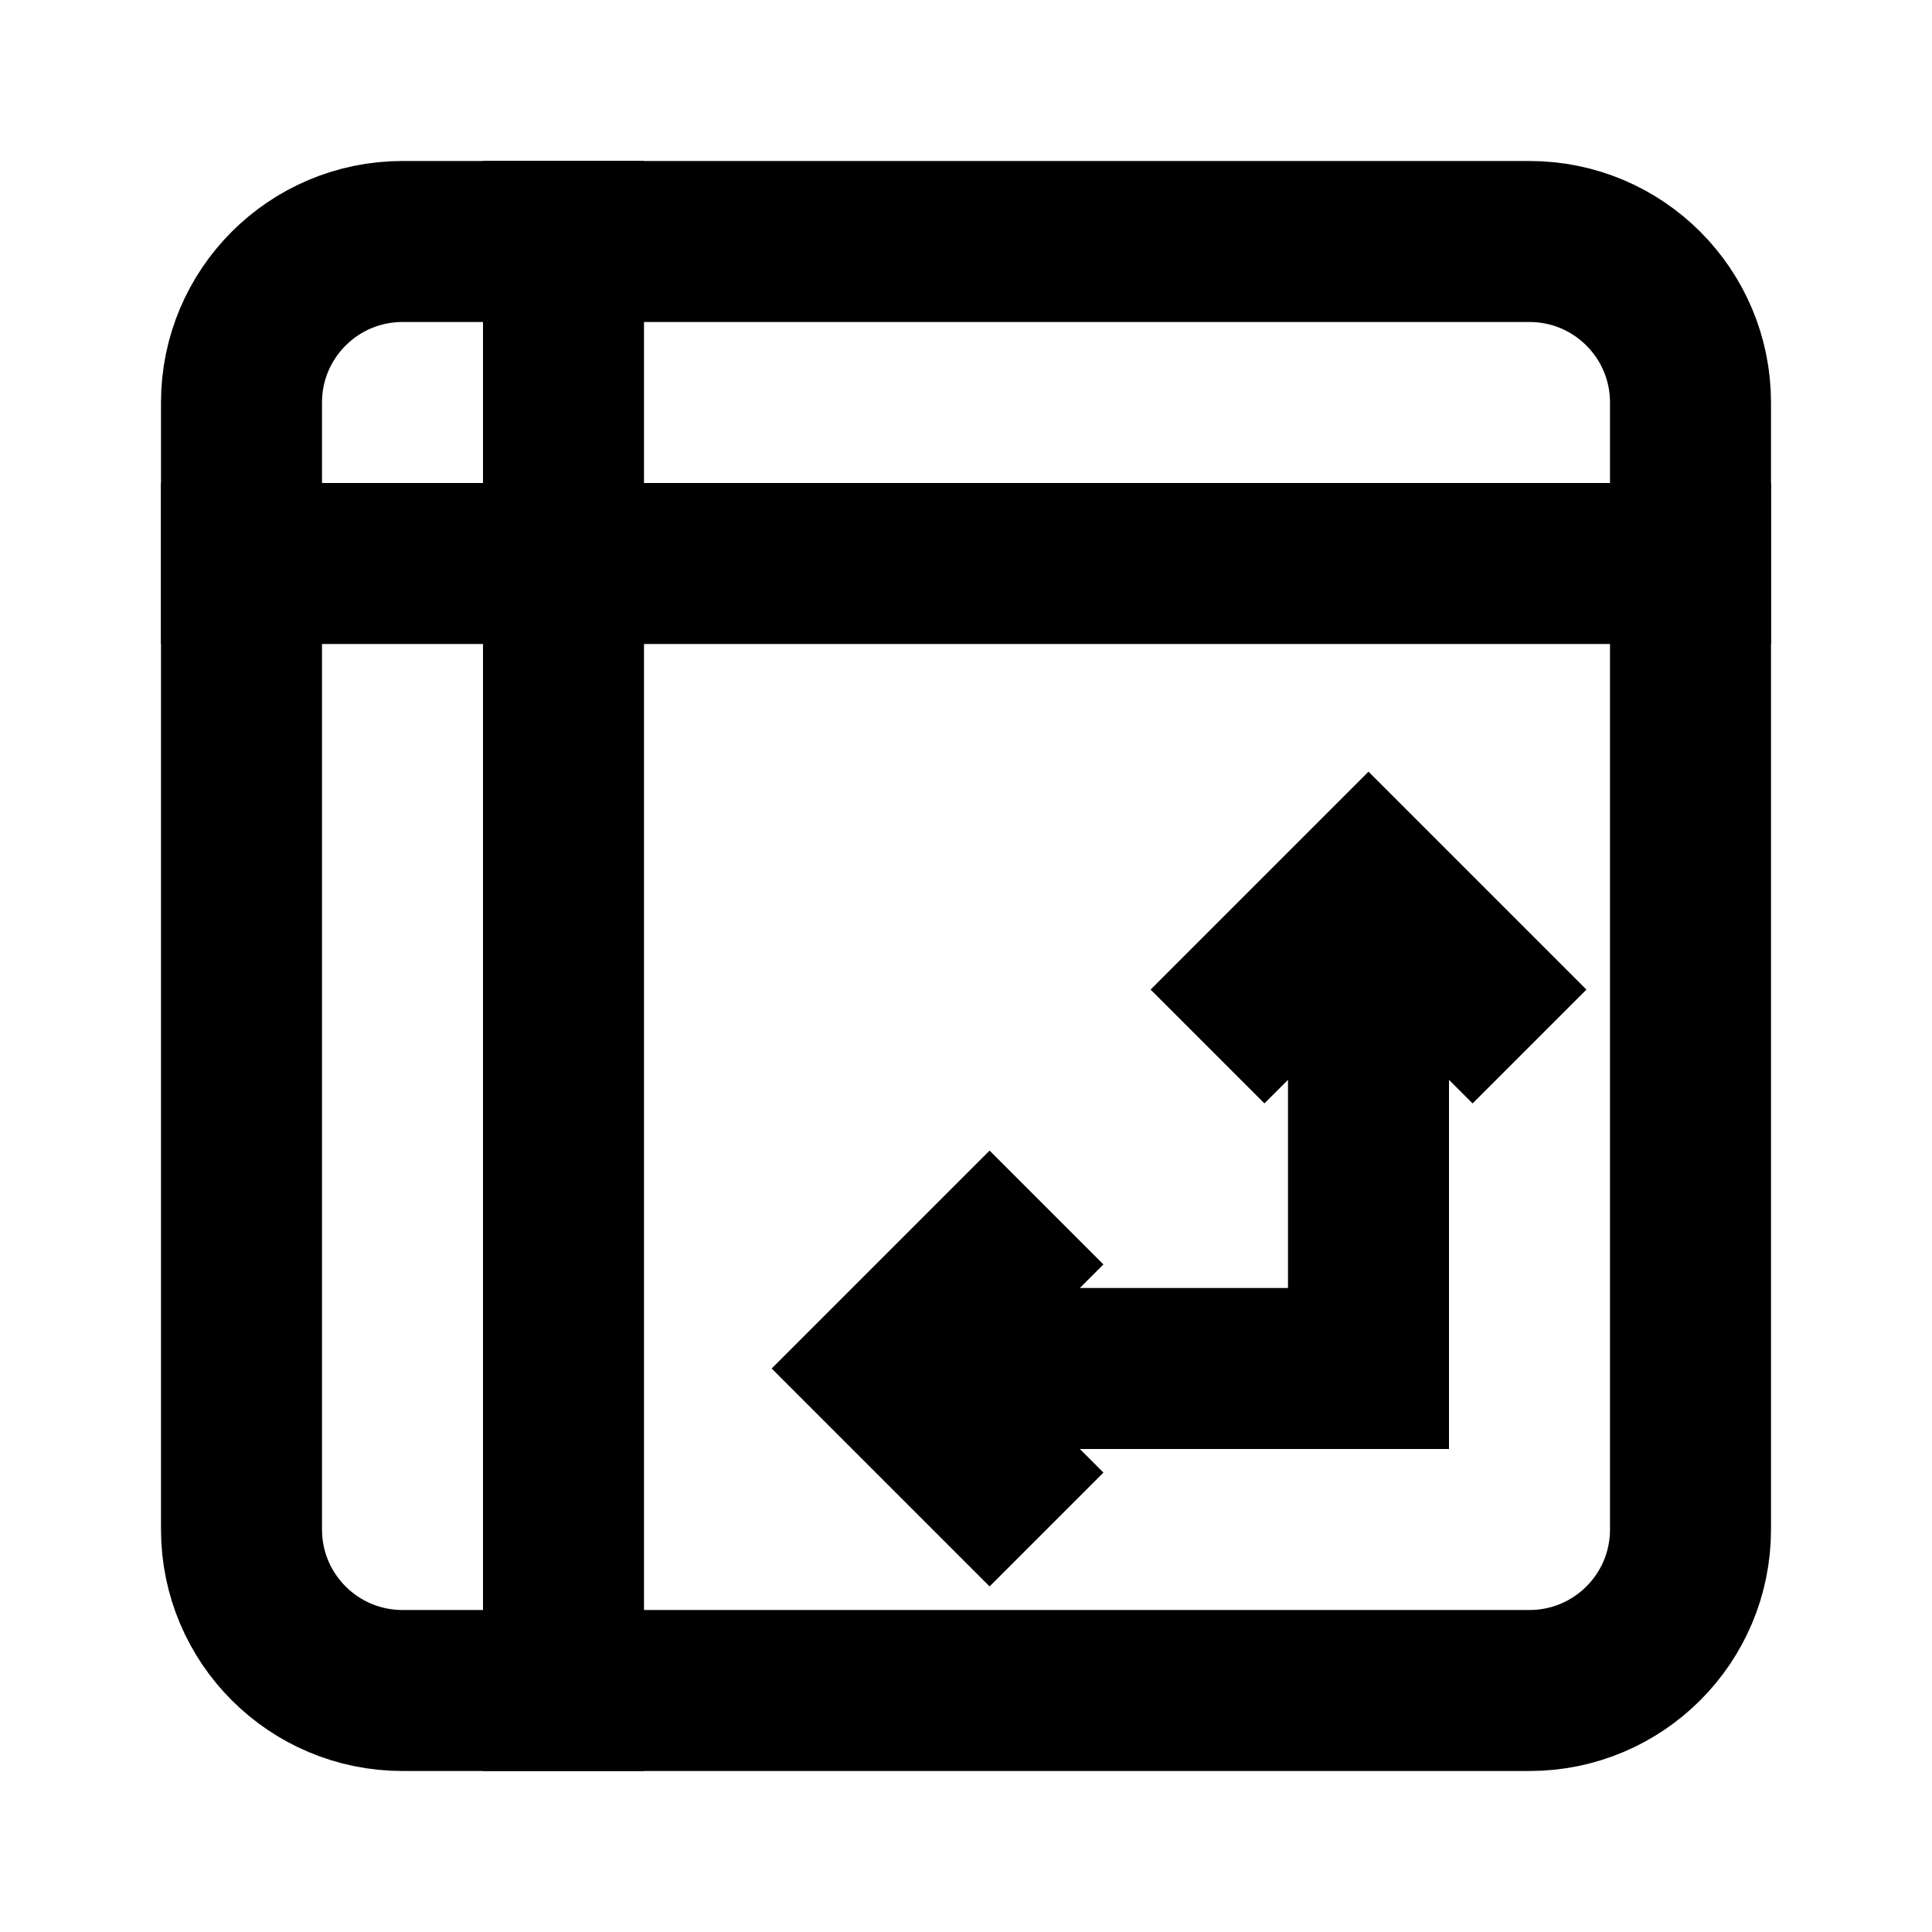
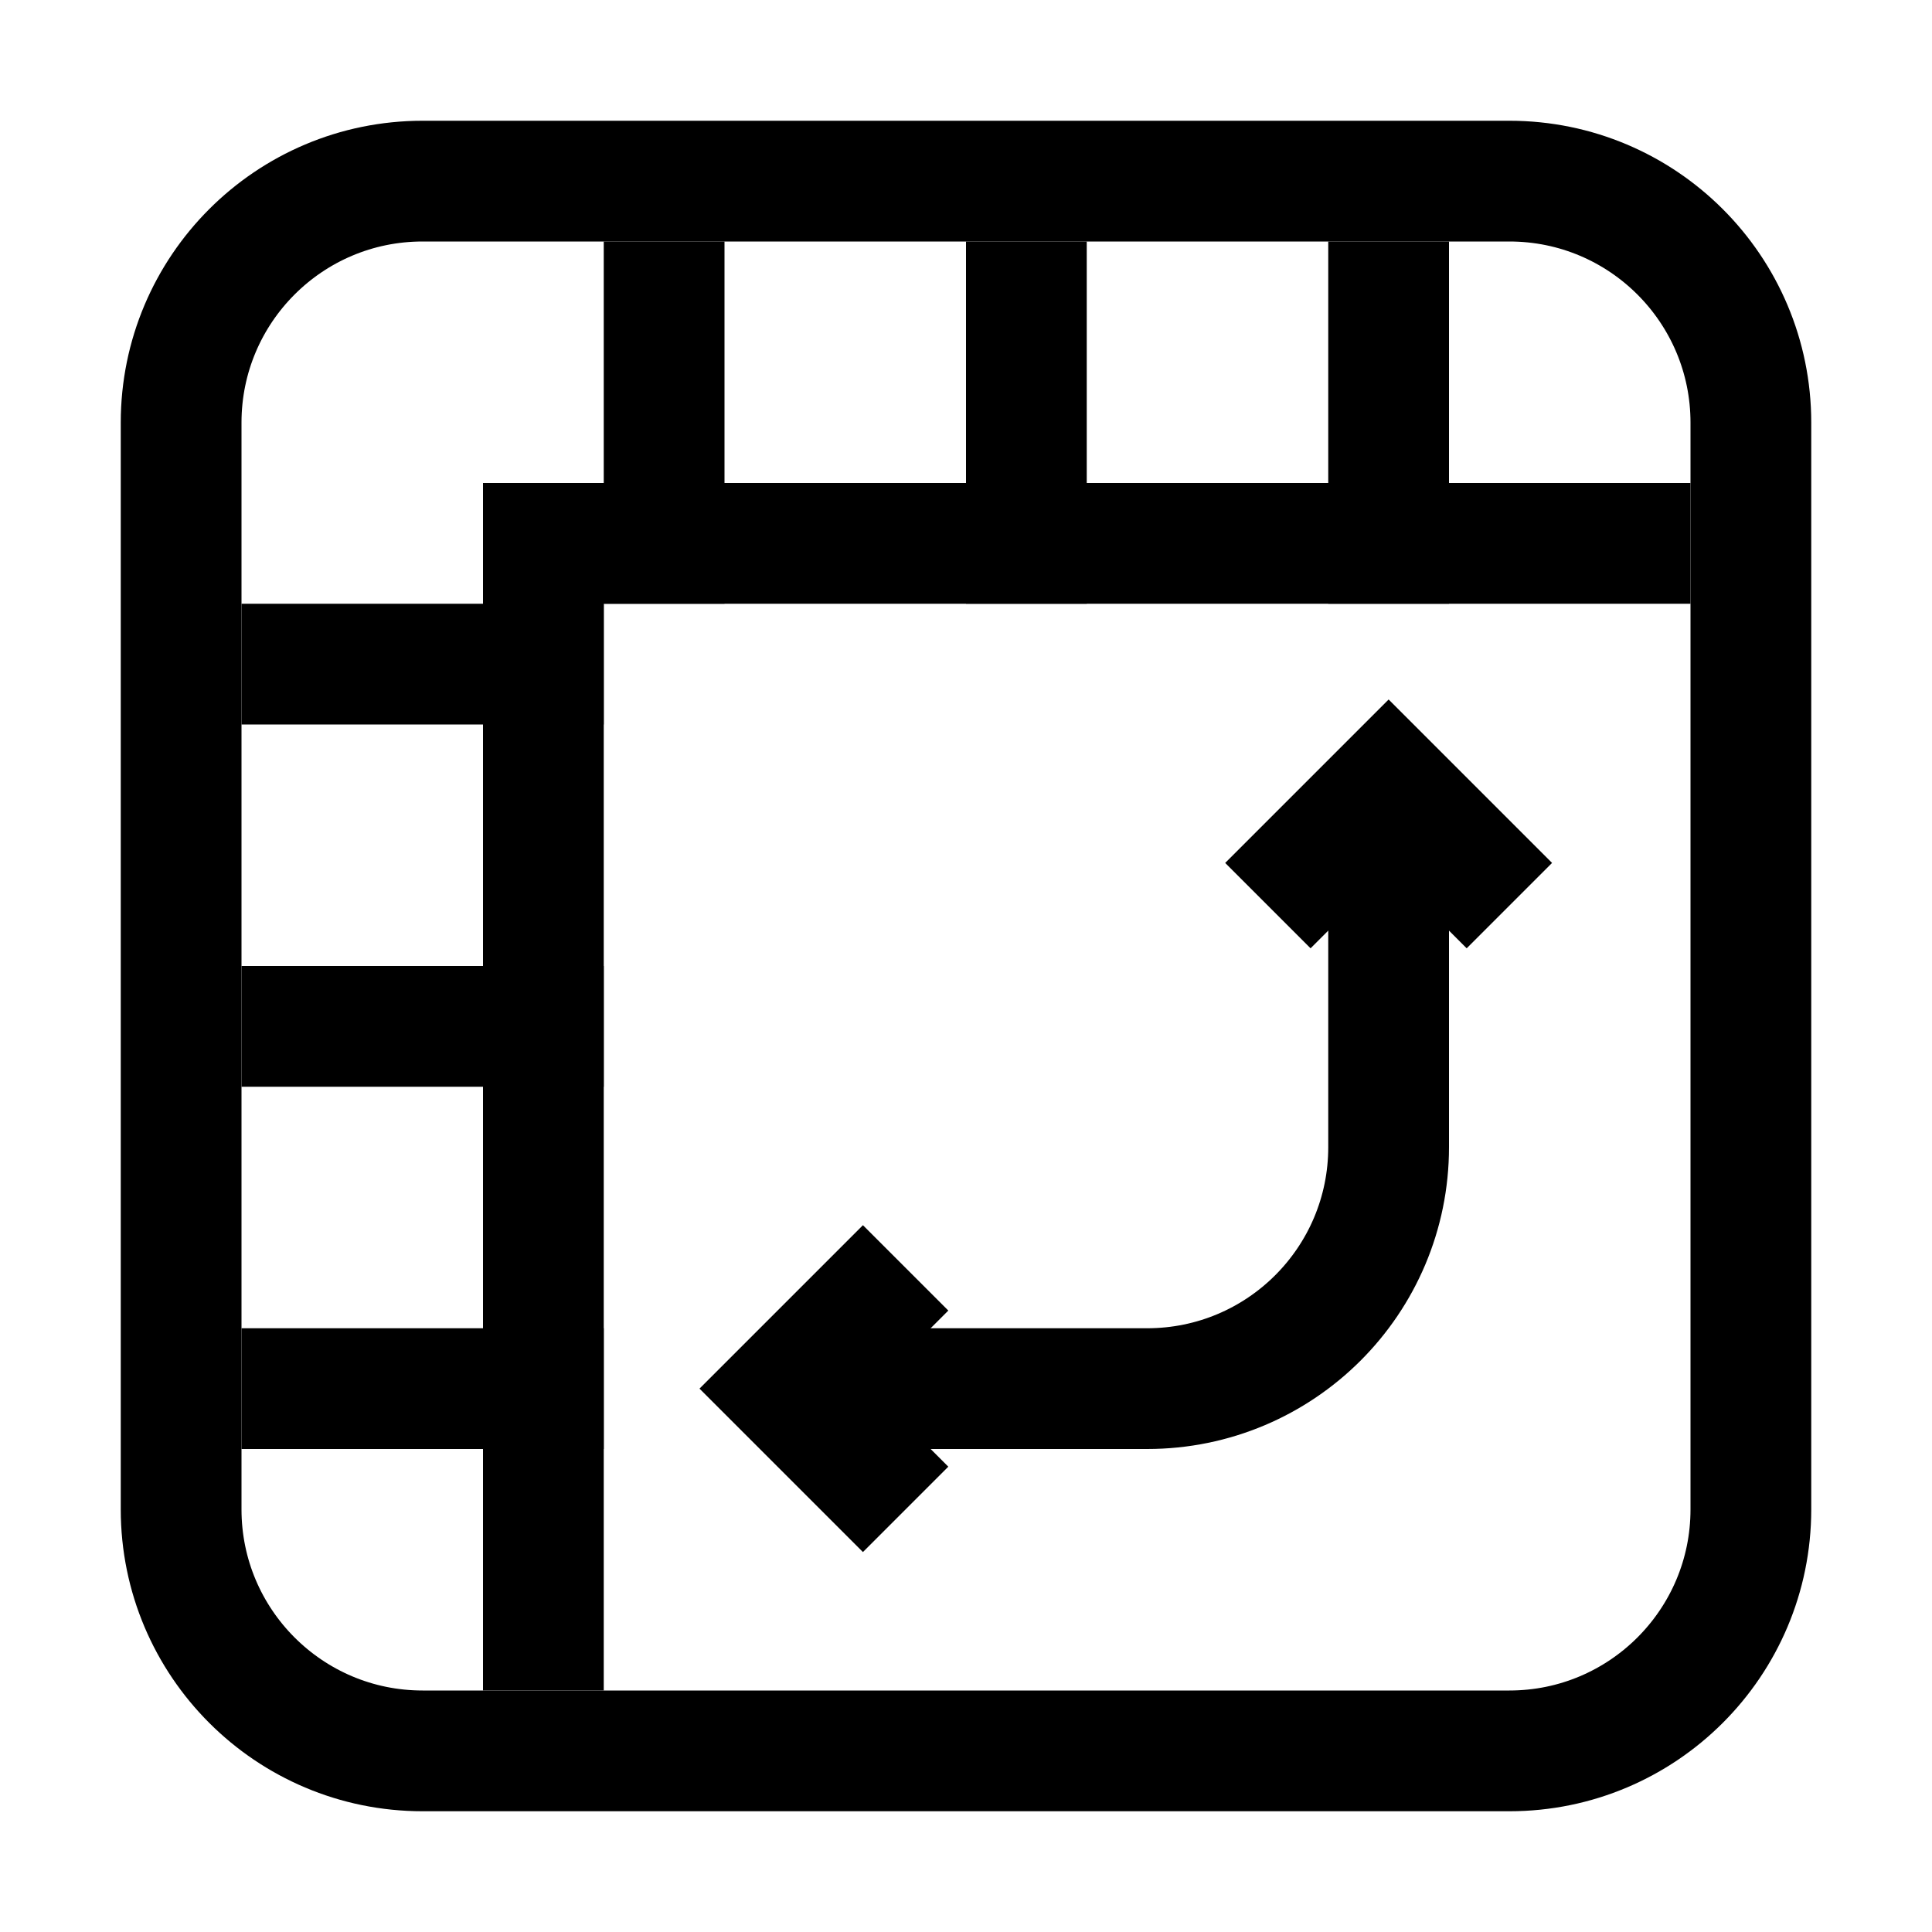
- <svg xmlns="http://www.w3.org/2000/svg" width="12px" height="12px" viewBox="0 0 12 12" version="1.1">
+ <svg xmlns="http://www.w3.org/2000/svg" width="16px" height="16px" viewBox="0 0 16 16" version="1.1">
  <defs />
  <g id="Icons" stroke="none" stroke-width="1" fill="none" fill-rule="evenodd">
    <g id="pivot" stroke="#000000">
-       <rect id="Rectangle-2" x="1.5" y="1.5" width="9" height="9" rx="1" />
-       <path d="M10.5,3.5 L1.5,3.5" id="Line" stroke-linecap="square" />
-       <path d="M3.5,1.5 L3.5,10.5" id="Line-2" stroke-linecap="square" />
-       <polyline id="Path-8" points="7.5 6.5 8.5 5.5 9.5 6.5" />
-       <polyline id="Path-13" points="6.5 7.5 5.5 8.5 6.5 9.5" />
-       <polyline id="Path-14" points="8.5 5.5 8.5 8.5 5.5 8.5" />
+       <path d="M13.5,4.5 L4.5,4.5" id="Line" stroke-linecap="square" />
+       <path d="M4.5,4.5 L4.5,13.5" id="Line-2" stroke-linecap="square" />
+       <polyline id="Path-12" points="7.5 12.5 6.5 11.5 7.5 10.5" />
+       <polyline id="Path-13" points="12.5 7.5 11.5 6.5 10.5 7.5" />
+       <path d="M4.5,11.5 L2.5,11.5" id="Line-3-Copy" stroke-linecap="square" />
+       <path d="M8.5,2.5 L8.5,4.5" id="Line-3" stroke-linecap="square" />
+       <path d="M5.5,2.5 L5.5,4.5" id="Line-3-Copy-5" stroke-linecap="square" />
+       <path d="M11.5,2.5 L11.5,4.5" id="Line-3-Copy-3" stroke-linecap="square" />
+       <path d="M11.5,6.5 L11.5,9.5 C11.5,10.605 10.605,11.5 9.5,11.5 L6.5,11.5" id="Path-15" />
+       <path d="M4.5,8.5 L2.5,8.5" id="Line-3" stroke-linecap="square" />
+       <path d="M4.5,5.5 L2.5,5.5" id="Line-3-Copy-2" stroke-linecap="square" />
+       <rect id="Rectangle" x="1.5" y="1.5" width="13" height="13" rx="2" />
    </g>
  </g>
</svg>
